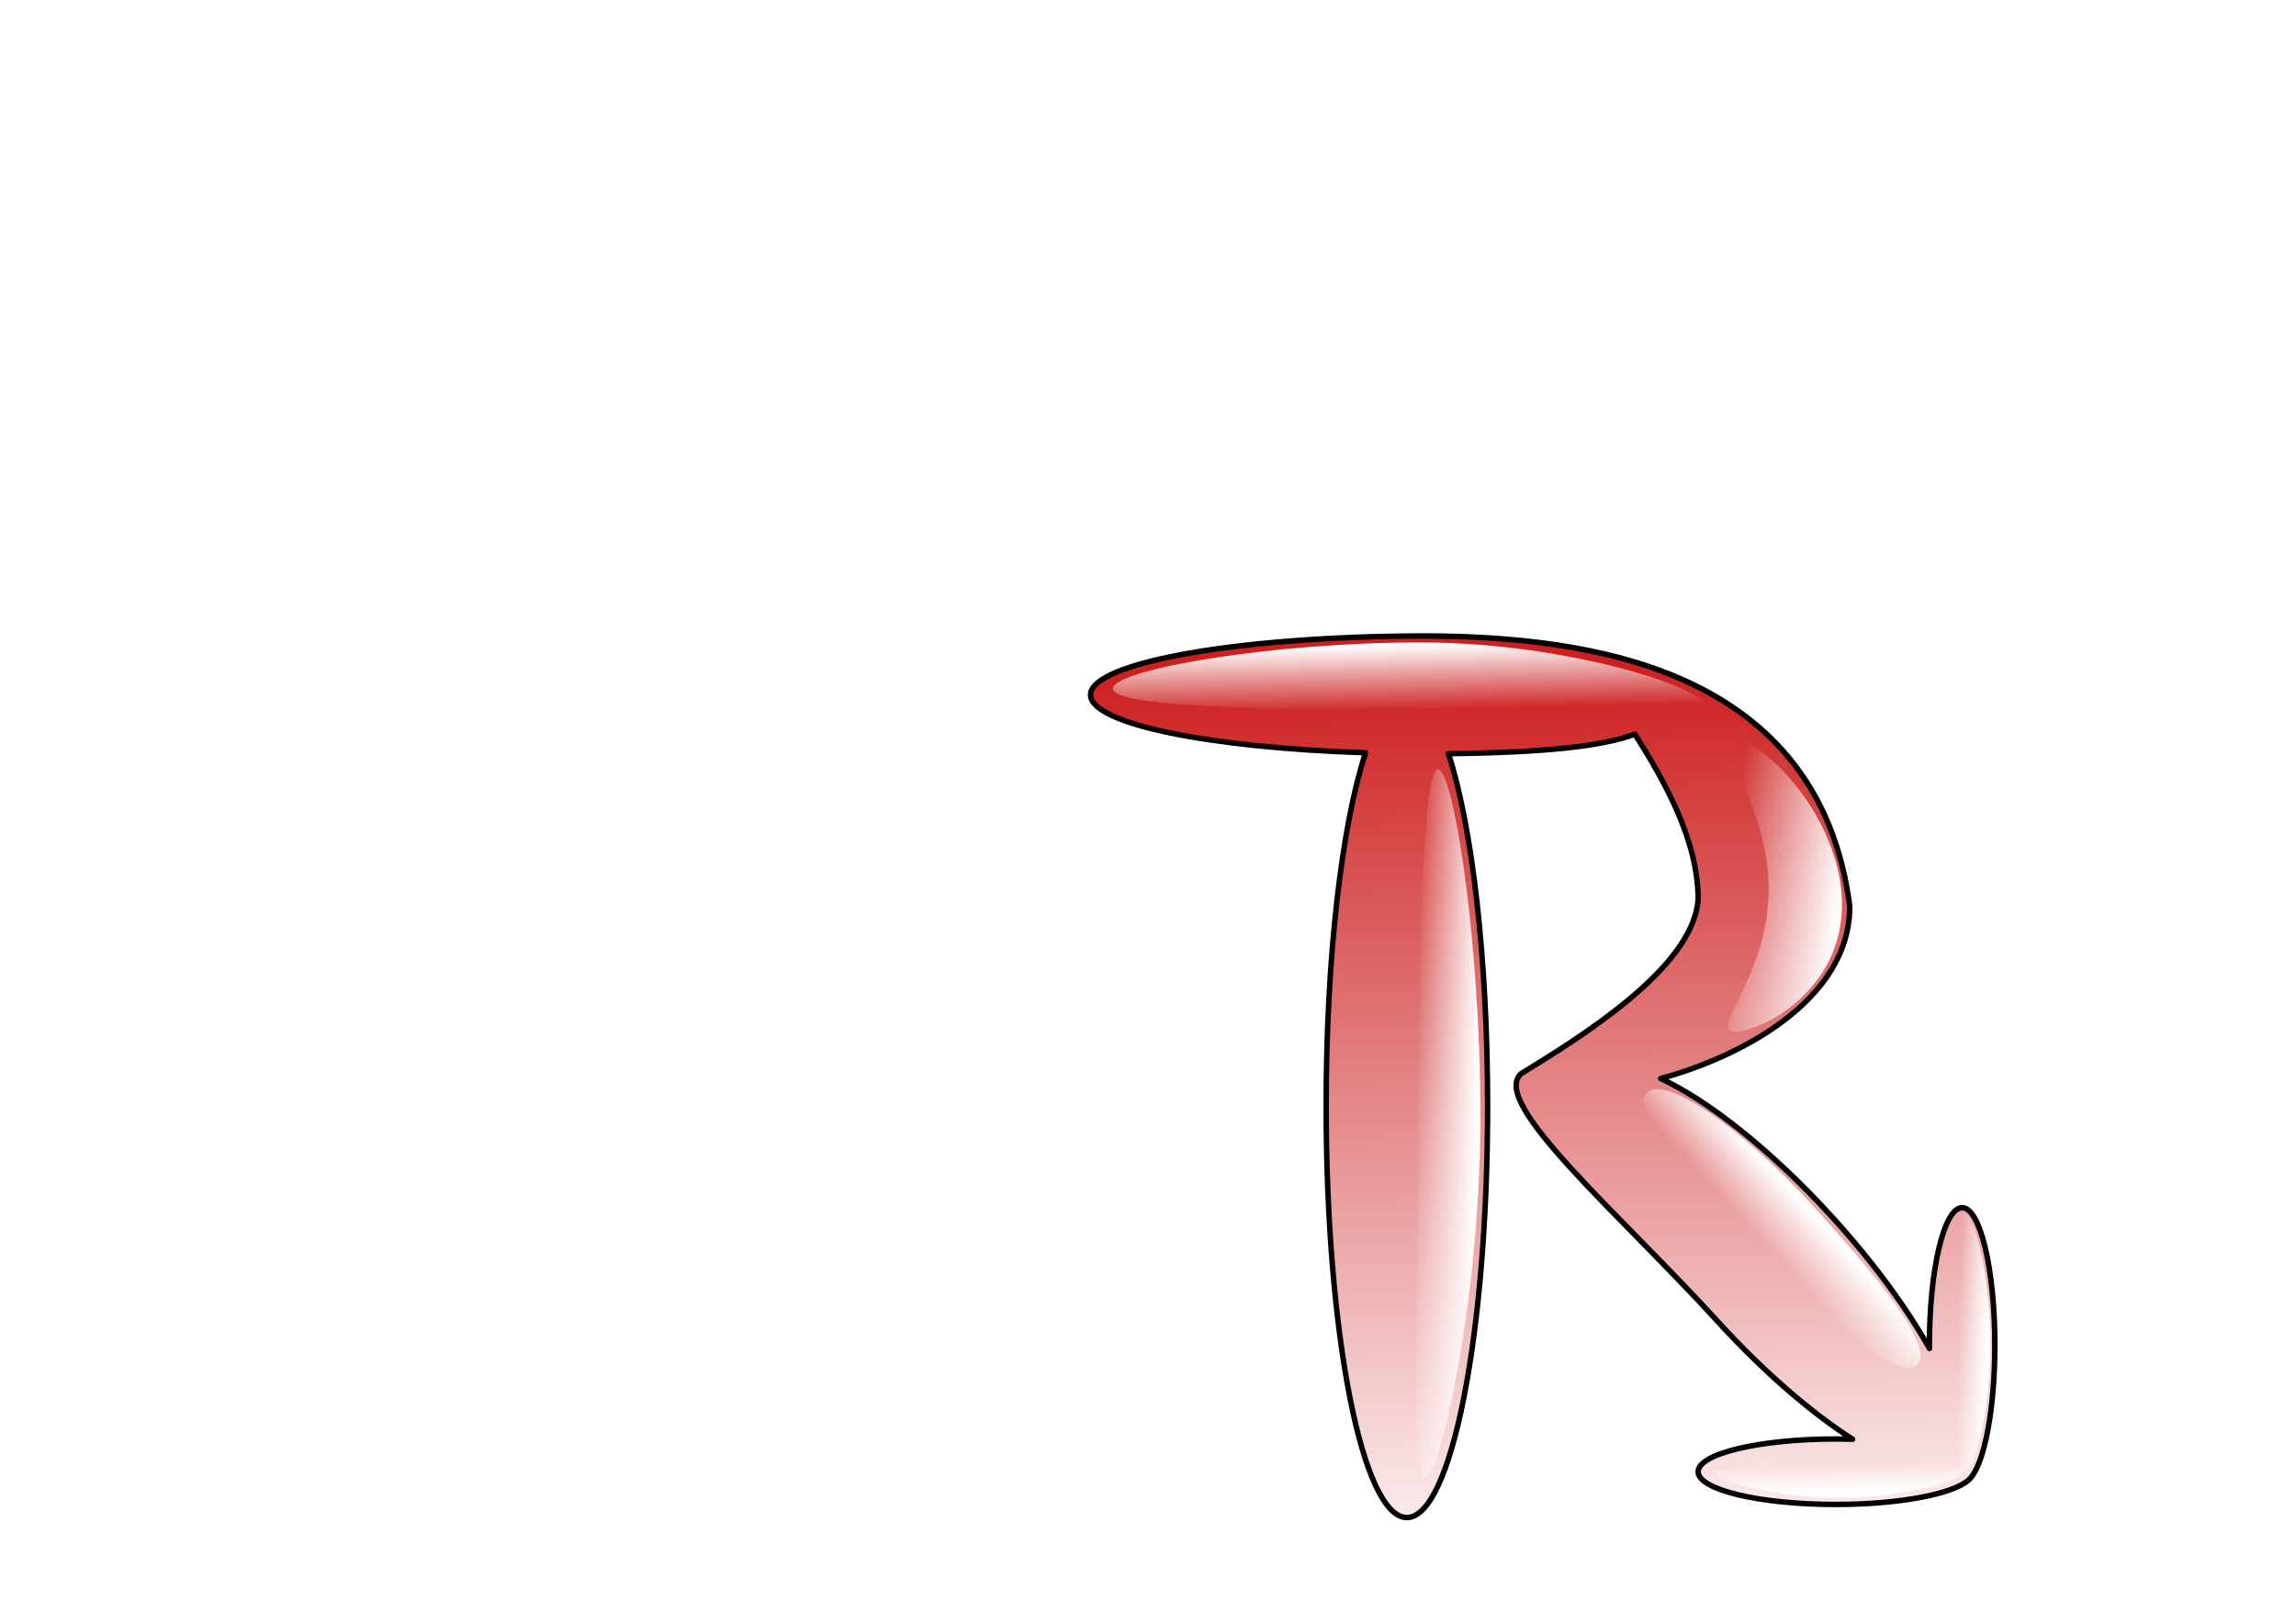
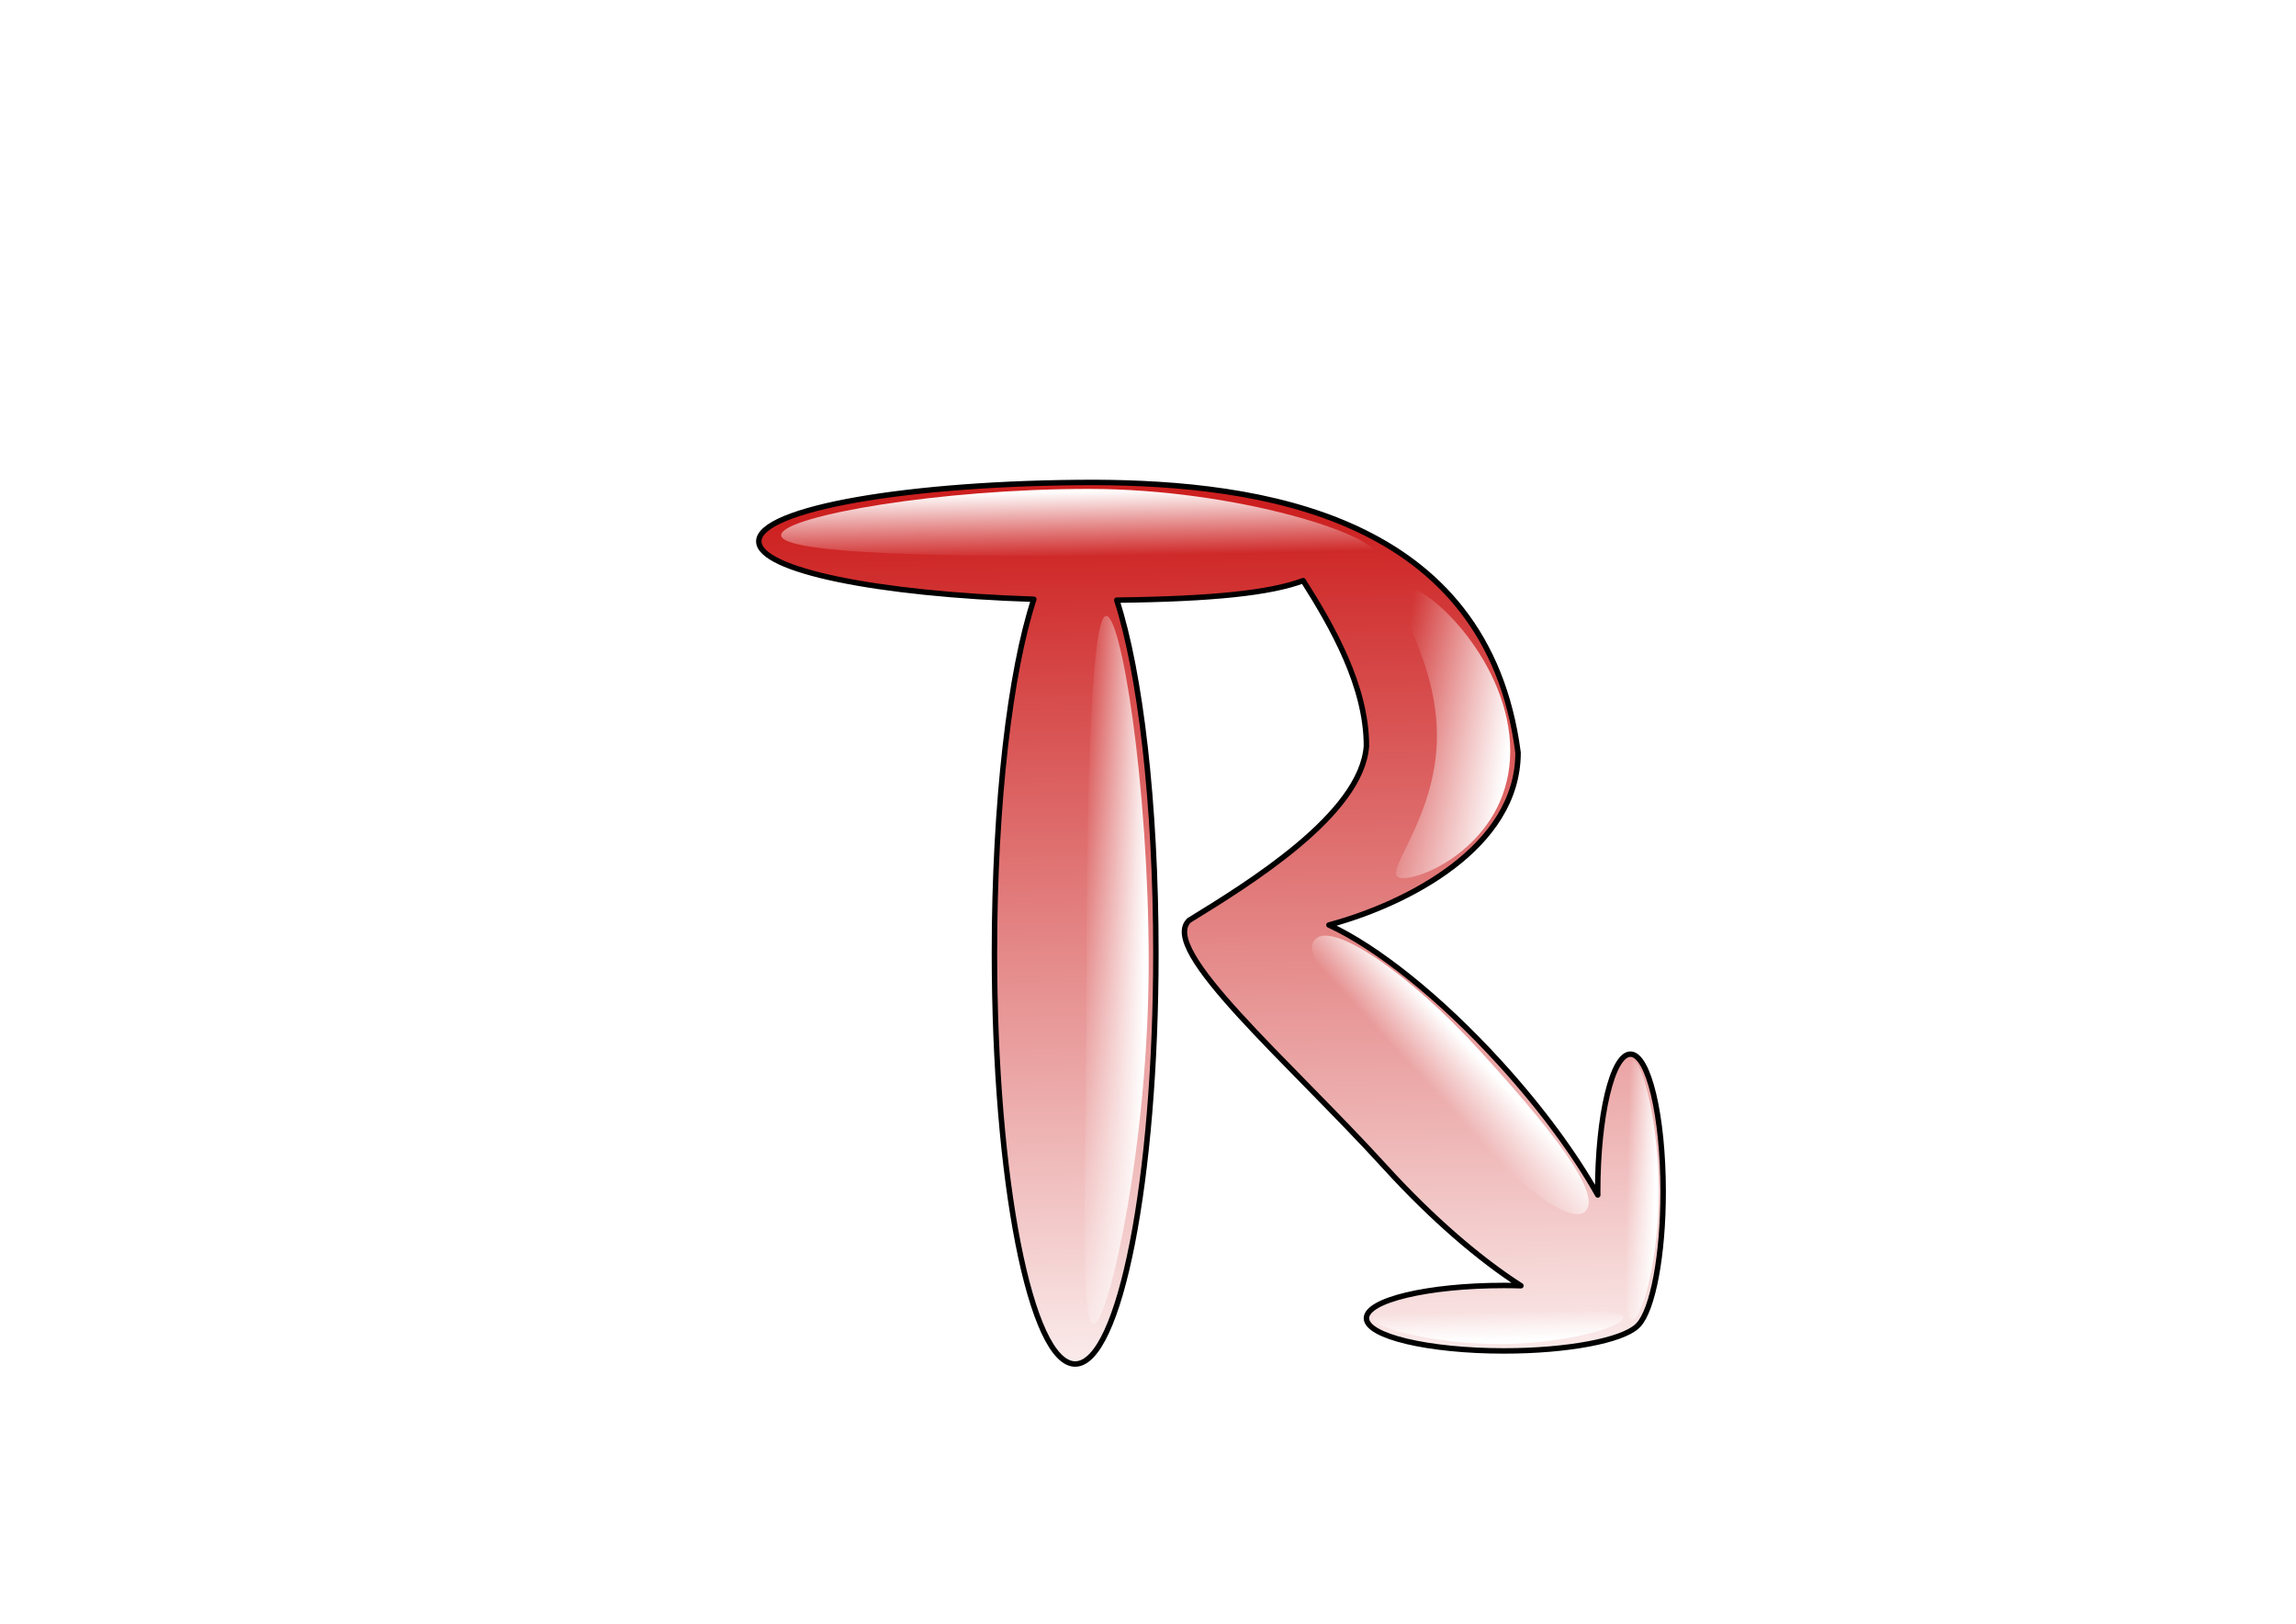
<svg xmlns="http://www.w3.org/2000/svg" xmlns:xlink="http://www.w3.org/1999/xlink" width="1052.362" height="744.094" id="svg2" version="1.1">
  <defs id="defs4">
    <linearGradient id="linearGradient5185">
      <stop style="stop-color:#cd1f1f;stop-opacity:1;" offset="0" id="stop5187" />
      <stop style="stop-color:#ffffff;stop-opacity:1;" offset="1" id="stop5189" />
    </linearGradient>
    <linearGradient id="linearGradient5133">
      <stop style="stop-color:#ffffff;stop-opacity:1;" offset="0" id="stop5135" />
      <stop style="stop-color:#ffffff;stop-opacity:0;" offset="1" id="stop5137" />
    </linearGradient>
    <linearGradient id="linearGradient5122">
      <stop style="stop-color:#ffffff;stop-opacity:1;" offset="0" id="stop5124" />
      <stop style="stop-color:#ffffff;stop-opacity:0;" offset="1" id="stop5126" />
    </linearGradient>
    <linearGradient id="linearGradient5091">
      <stop style="stop-color:#ffffff;stop-opacity:1;" offset="0" id="stop5093" />
      <stop style="stop-color:#ffffff;stop-opacity:0" offset="1" id="stop5095" />
    </linearGradient>
    <linearGradient id="linearGradient5058">
      <stop style="stop-color:#ffffff;stop-opacity:1;" offset="0" id="stop5060" />
      <stop style="stop-color:#ffffff;stop-opacity:0;" offset="1" id="stop5062" />
    </linearGradient>
    <linearGradient id="linearGradient5052">
      <stop id="stop5054" offset="0" style="stop-color:#ffffff;stop-opacity:1" />
      <stop id="stop5056" offset="1" style="stop-color:#ffb0b0;stop-opacity:1;" />
    </linearGradient>
    <linearGradient id="linearGradient5044">
      <stop style="stop-color:#ffffff;stop-opacity:1;" offset="0" id="stop5046" />
      <stop style="stop-color:#ffffff;stop-opacity:0;" offset="1" id="stop5048" />
    </linearGradient>
    <linearGradient id="linearGradient5032">
      <stop style="stop-color:#ffffff;stop-opacity:1;" offset="0" id="stop5034" />
      <stop style="stop-color:#ffffff;stop-opacity:0;" offset="1" id="stop5036" />
    </linearGradient>
    <linearGradient id="linearGradient3934">
      <stop style="stop-color:#c91313;stop-opacity:1;" offset="0" id="stop3946" />
      <stop style="stop-color:#ffb0b0;stop-opacity:1;" offset="1" id="stop3938" />
    </linearGradient>
    <linearGradient xlink:href="#linearGradient3934" id="linearGradient3940" x1="122.575" y1="873.988" x2="122.575" y2="980.098" gradientUnits="userSpaceOnUse" />
    <linearGradient xlink:href="#linearGradient3934" id="linearGradient3761" gradientUnits="userSpaceOnUse" x1="122.575" y1="873.988" x2="122.575" y2="980.098" gradientTransform="translate(0,-308.2677)" />
    <linearGradient xlink:href="#linearGradient3934" id="linearGradient3767" gradientUnits="userSpaceOnUse" gradientTransform="translate(0,-308.2677)" x1="122.575" y1="873.988" x2="122.575" y2="980.098" />
    <linearGradient xlink:href="#linearGradient3934" id="linearGradient3772" gradientUnits="userSpaceOnUse" gradientTransform="translate(0,-308.2677)" x1="122.575" y1="873.988" x2="122.575" y2="980.098" />
    <linearGradient xlink:href="#linearGradient3934" id="linearGradient3790" x1="53.475" y1="582.555" x2="53.661" y2="607.25" gradientUnits="userSpaceOnUse" />
    <linearGradient xlink:href="#linearGradient3934" id="linearGradient3803" gradientUnits="userSpaceOnUse" x1="53.475" y1="582.555" x2="53.661" y2="607.25" />
    <linearGradient xlink:href="#linearGradient3934" id="linearGradient3808" gradientUnits="userSpaceOnUse" x1="53.475" y1="582.555" x2="53.661" y2="607.25" gradientTransform="matrix(14.56268,0,0,14.56268,-562.7904,-7763.092)" />
    <linearGradient xlink:href="#linearGradient5058" id="linearGradient5064" x1="-238.705" y1="222.854" x2="-228.566" y2="322.854" gradientUnits="userSpaceOnUse" />
    <linearGradient xlink:href="#linearGradient5032" id="linearGradient5071" gradientUnits="userSpaceOnUse" x1="-248.968" y1="200.695" x2="-234.398" y2="367.362" />
    <linearGradient xlink:href="#linearGradient5032" id="linearGradient5074" gradientUnits="userSpaceOnUse" x1="-248.968" y1="200.695" x2="-260.273" y2="249.482" />
-     <linearGradient xlink:href="#linearGradient5185" id="linearGradient5191" x1="675.473" y1="612.305" x2="683.166" y2="1041.592" gradientUnits="userSpaceOnUse" />
-     <linearGradient xlink:href="#linearGradient5032" id="linearGradient5205" gradientUnits="userSpaceOnUse" x1="-248.968" y1="200.695" x2="-234.398" y2="367.362" />
-     <linearGradient xlink:href="#linearGradient5058" id="linearGradient5207" gradientUnits="userSpaceOnUse" gradientTransform="matrix(0,-0.9176621,-0.18,0.07304112,713.1316,591.405)" x1="-241.921" y1="200.957" x2="-226.561" y2="361.742" />
-     <linearGradient xlink:href="#linearGradient5091" id="linearGradient5209" gradientUnits="userSpaceOnUse" gradientTransform="translate(1063.946,370.1623)" x1="-221.311" y1="358.042" x2="-273.234" y2="351.192" />
-     <linearGradient xlink:href="#linearGradient5122" id="linearGradient5211" gradientUnits="userSpaceOnUse" x1="-92.49" y1="645.75" x2="-111" y2="645.828" gradientTransform="matrix(0.9851478,-0.976853,0.9377552,1.026222,311.8959,106.2226)" />
-     <linearGradient xlink:href="#linearGradient5133" id="linearGradient5213" gradientUnits="userSpaceOnUse" gradientTransform="matrix(1.155758,0,0,1.067797,976.6841,150.1655)" x1="-56.843" y1="725.022" x2="-68.375" y2="724.767" />
-     <linearGradient xlink:href="#linearGradient5133" id="linearGradient5215" gradientUnits="userSpaceOnUse" gradientTransform="matrix(0,1.155758,1.033201,0,93.91638,1058.848)" x1="-56.843" y1="725.022" x2="-68.375" y2="724.767" />
+     <linearGradient xlink:href="#linearGradient5185" id="linearGradient3044" gradientUnits="userSpaceOnUse" x1="675.473" y1="612.305" x2="683.166" y2="1041.592" />
+     <linearGradient xlink:href="#linearGradient5032" id="linearGradient3046" gradientUnits="userSpaceOnUse" x1="-248.968" y1="200.695" x2="-234.398" y2="367.362" />
+     <linearGradient xlink:href="#linearGradient5058" id="linearGradient3048" gradientUnits="userSpaceOnUse" gradientTransform="matrix(0,-0.9176621,-0.18,0.07304112,713.1316,591.405)" x1="-241.921" y1="200.957" x2="-226.561" y2="361.742" />
+     <linearGradient xlink:href="#linearGradient5091" id="linearGradient3050" gradientUnits="userSpaceOnUse" gradientTransform="translate(1063.946,370.1623)" x1="-221.311" y1="358.042" x2="-273.234" y2="351.192" />
+     <linearGradient xlink:href="#linearGradient5122" id="linearGradient3052" gradientUnits="userSpaceOnUse" gradientTransform="matrix(0.9851478,-0.976853,0.9377552,1.026222,311.8959,106.2226)" x1="-92.49" y1="645.75" x2="-111" y2="645.828" />
+     <linearGradient xlink:href="#linearGradient5133" id="linearGradient3054" gradientUnits="userSpaceOnUse" gradientTransform="matrix(1.155758,0,0,1.067797,976.6841,150.1655)" x1="-56.843" y1="725.022" x2="-68.375" y2="724.767" />
+     <linearGradient xlink:href="#linearGradient5133" id="linearGradient3056" gradientUnits="userSpaceOnUse" gradientTransform="matrix(0,1.155758,1.033201,0,89.91638,1058.848)" x1="-56.843" y1="725.022" x2="-68.375" y2="724.767" />
  </defs>
  <g id="layer1" transform="translate(0,-308.2677)">
-     <path style="fill:url(#linearGradient5191);fill-opacity:1;stroke:#000000;stroke-width:2.5;stroke-linecap:round;stroke-linejoin:round;stroke-miterlimit:4;stroke-opacity:1;stroke-dasharray:none" d="m 653.837,599.71 c -85.052,0 -154,12.088 -154,27 0,13.238 54.361,24.225 126.062,26.531 -10.82,32.895 -18.062,93.113 -18.062,161.969 0,104.106 16.565,188.5 37,188.5 20.435,0 37,-84.394 37,-188.5 0,-68.568 -7.193,-128.577 -17.938,-161.562 44.348,-0.521 70.462,-3.352 85.438,-8.938 13.278,20.983 29,48.339 29,75.75 -2.161,31.397 -54.248,63.314 -81.242,79.906 -14.283,13.345 45.076,63.971 89.992,113.25 21.268,23.335 43.254,42.21 62.062,54.219 -2.564,-0.076 -5.163,-0.125 -7.812,-0.125 -34.794,0 -63,6.716 -63,15 0,8.284 28.206,15 63,15 29.382,0 54.063,-4.803 61.031,-11.281 0.119,-0.102 0.226,-0.229 0.344,-0.344 0.114,-0.118 0.241,-0.224 0.344,-0.344 6.479,-6.968 11.281,-31.649 11.281,-61.031 0,-34.794 -6.716,-63 -15,-63 -8.284,0 -15,28.206 -15,63 0,0.518 0.028,1.016 0.031,1.531 -10.353,-18.433 -25.74,-39.546 -44.781,-60.438 -27.827,-30.531 -56.88,-53.386 -78.438,-63.281 35.507,-9.56 86.688,-35.36 86.688,-79 -14.174,-109.037 -118.859,-123.503 -194,-123.812 z" id="path5020" />
-     <path transform="matrix(0.7664064,0,-0.06100195,0.18,845.6407,567.6079)" style="fill:url(#linearGradient5205);fill-opacity:1;stroke:none" d="m -53.99,363.035 c 0,47.173 -94.875,2.612 -184.305,2.612 -89.43,0 -174.782,-8.834 -174.782,-56.007 0,-47.173 85.351,-114.822 174.782,-114.822 89.43,0 184.305,121.044 184.305,168.217 z" id="path5193" />
-     <path id="path5195" d="m 658.69,660.953 c -7.029,2.852 -8.728,92.693 -8.728,174.759 0,82.067 -3.302,152.282 3.728,149.43 7.029,-2.852 24.845,-83.281 24.845,-165.347 0,-82.067 -12.816,-161.694 -19.845,-158.842 z" style="fill:url(#linearGradient5207);fill-opacity:1;stroke:none" />
-     <path id="path5197" d="m 844.254,722.747 c 0,39.764 -37.066,58.31 -49.217,58.31 -12.15,0 15.613,-25.491 15.613,-65.256 0,-39.764 -26.936,-68.325 -14.786,-68.325 12.15,0 48.389,35.506 48.389,75.27 z" style="fill:url(#linearGradient5209);fill-opacity:1;stroke:none" />
-     <path id="path5199" d="m 829.602,859.372 c 31.474,34.443 57.298,66.19 49.064,74.355 -8.234,8.165 -42.753,-22.451 -74.226,-56.894 -31.474,-34.443 -57.764,-59.67 -49.529,-67.835 8.234,-8.165 43.218,15.931 74.692,50.374 z" style="fill:url(#linearGradient5211);fill-opacity:1;stroke:none" />
-     <path id="path5201" d="m 912.382,924.639 c 0,30.758 -7.694,58.684 -12.153,58.684 -4.459,0 -2.361,-29.83 -2.361,-60.588 0,-30.758 -1.826,-58.14 2.633,-58.14 4.459,0 11.881,29.286 11.881,60.044 z" style="fill:url(#linearGradient5213);fill-opacity:1;stroke:none" />
-     <path style="fill:url(#linearGradient5215);fill-opacity:1;stroke:none" d="m 843.297,994.546 c 29.761,0 56.783,-7.694 56.783,-12.153 0,-4.459 -28.864,-2.361 -58.625,-2.361 -29.761,0 -56.256,-1.825 -56.256,2.633 0,4.459 28.337,11.881 58.099,11.881 z" id="path5203" />
+     <rect style="fill:none;fill-opacity:1;stroke:none" id="rect3033" width="440" height="440" x="335.048" y="511.356" />
+     <g id="g3035" transform="translate(-152.0389,-70.35363)">
+       <path id="path5020" d="m 653.837,599.71 c -85.052,0 -154,12.088 -154,27 0,13.238 54.361,24.225 126.062,26.531 -10.82,32.895 -18.062,93.113 -18.062,161.969 0,104.106 16.565,188.5 37,188.5 20.435,0 37,-84.394 37,-188.5 0,-68.568 -7.193,-128.577 -17.938,-161.562 44.348,-0.521 70.462,-3.352 85.438,-8.938 13.278,20.983 29,48.339 29,75.75 -2.161,31.397 -54.248,63.314 -81.242,79.906 -14.283,13.345 45.076,63.971 89.992,113.25 21.268,23.335 43.254,42.21 62.062,54.219 -2.564,-0.076 -5.163,-0.125 -7.812,-0.125 -34.794,0 -63,6.716 -63,15 0,8.284 28.206,15 63,15 29.382,0 54.063,-4.803 61.031,-11.281 0.119,-0.102 0.226,-0.229 0.344,-0.344 0.114,-0.118 0.241,-0.224 0.344,-0.344 6.479,-6.968 11.281,-31.649 11.281,-61.031 0,-34.794 -6.716,-63 -15,-63 -8.284,0 -15,28.206 -15,63 0,0.518 0.028,1.016 0.031,1.531 -10.353,-18.433 -25.74,-39.546 -44.781,-60.438 -27.827,-30.531 -56.88,-53.386 -78.438,-63.281 35.507,-9.56 86.688,-35.36 86.688,-79 -14.174,-109.037 -118.859,-123.503 -194,-123.812 z" style="fill:url(#linearGradient3044);fill-opacity:1;stroke:#000000;stroke-width:2.5;stroke-linecap:round;stroke-linejoin:round;stroke-miterlimit:4;stroke-opacity:1;stroke-dasharray:none" />
+       <path id="path5193" d="m -53.99,363.035 c 0,47.173 -94.875,2.612 -184.305,2.612 -89.43,0 -174.782,-8.834 -174.782,-56.007 0,-47.173 85.351,-114.822 174.782,-114.822 89.43,0 184.305,121.044 184.305,168.217 z" style="fill:url(#linearGradient3046);fill-opacity:1;stroke:none" transform="matrix(0.7664064,0,-0.06100195,0.18,845.6407,567.6079)" />
+       <path style="fill:url(#linearGradient3048);fill-opacity:1;stroke:none" d="m 658.69,660.953 c -7.029,2.852 -8.728,92.693 -8.728,174.759 0,82.067 -3.302,152.282 3.728,149.43 7.029,-2.852 24.845,-83.281 24.845,-165.347 0,-82.067 -12.816,-161.694 -19.845,-158.842 z" id="path5195" />
+       <path style="fill:url(#linearGradient3050);fill-opacity:1;stroke:none" d="m 844.254,722.747 c 0,39.764 -37.066,58.31 -49.217,58.31 -12.15,0 15.613,-25.491 15.613,-65.256 0,-39.764 -26.936,-68.325 -14.786,-68.325 12.15,0 48.389,35.506 48.389,75.27 z" id="path5197" />
+       <path style="fill:url(#linearGradient3052);fill-opacity:1;stroke:none" d="m 829.602,859.372 c 31.474,34.443 57.298,66.19 49.064,74.355 -8.234,8.165 -42.753,-22.451 -74.226,-56.894 -31.474,-34.443 -57.764,-59.67 -49.529,-67.835 8.234,-8.165 43.218,15.931 74.692,50.374 z" id="path5199" />
+       <path style="fill:url(#linearGradient3054);fill-opacity:1;stroke:none" d="m 912.382,924.639 c 0,30.758 -7.694,58.684 -12.153,58.684 -4.459,0 -2.361,-29.83 -2.361,-60.588 0,-30.758 -1.826,-58.14 2.633,-58.14 4.459,0 11.881,29.286 11.881,60.044 z" id="path5201" />
+       <path id="path5203" d="m 839.297,994.546 c 29.761,0 56.783,-7.694 56.783,-12.153 0,-4.459 -28.864,-2.361 -58.625,-2.361 -29.761,0 -56.256,-1.825 -56.256,2.633 0,4.459 28.337,11.881 58.099,11.881 z" style="fill:url(#linearGradient3056);fill-opacity:1;stroke:none" />
+     </g>
  </g>
</svg>
